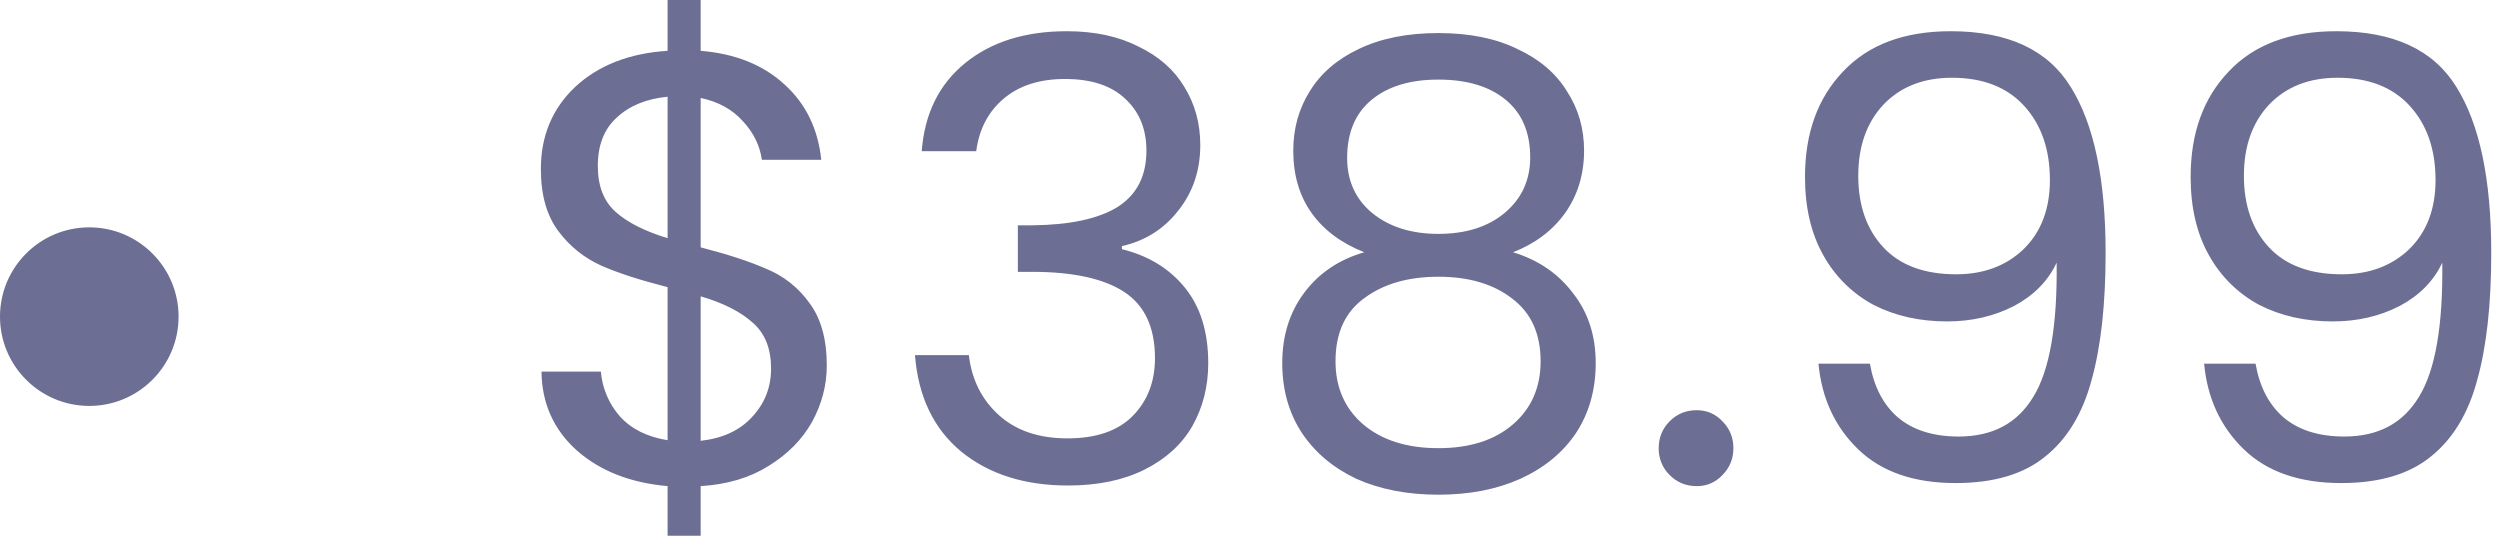
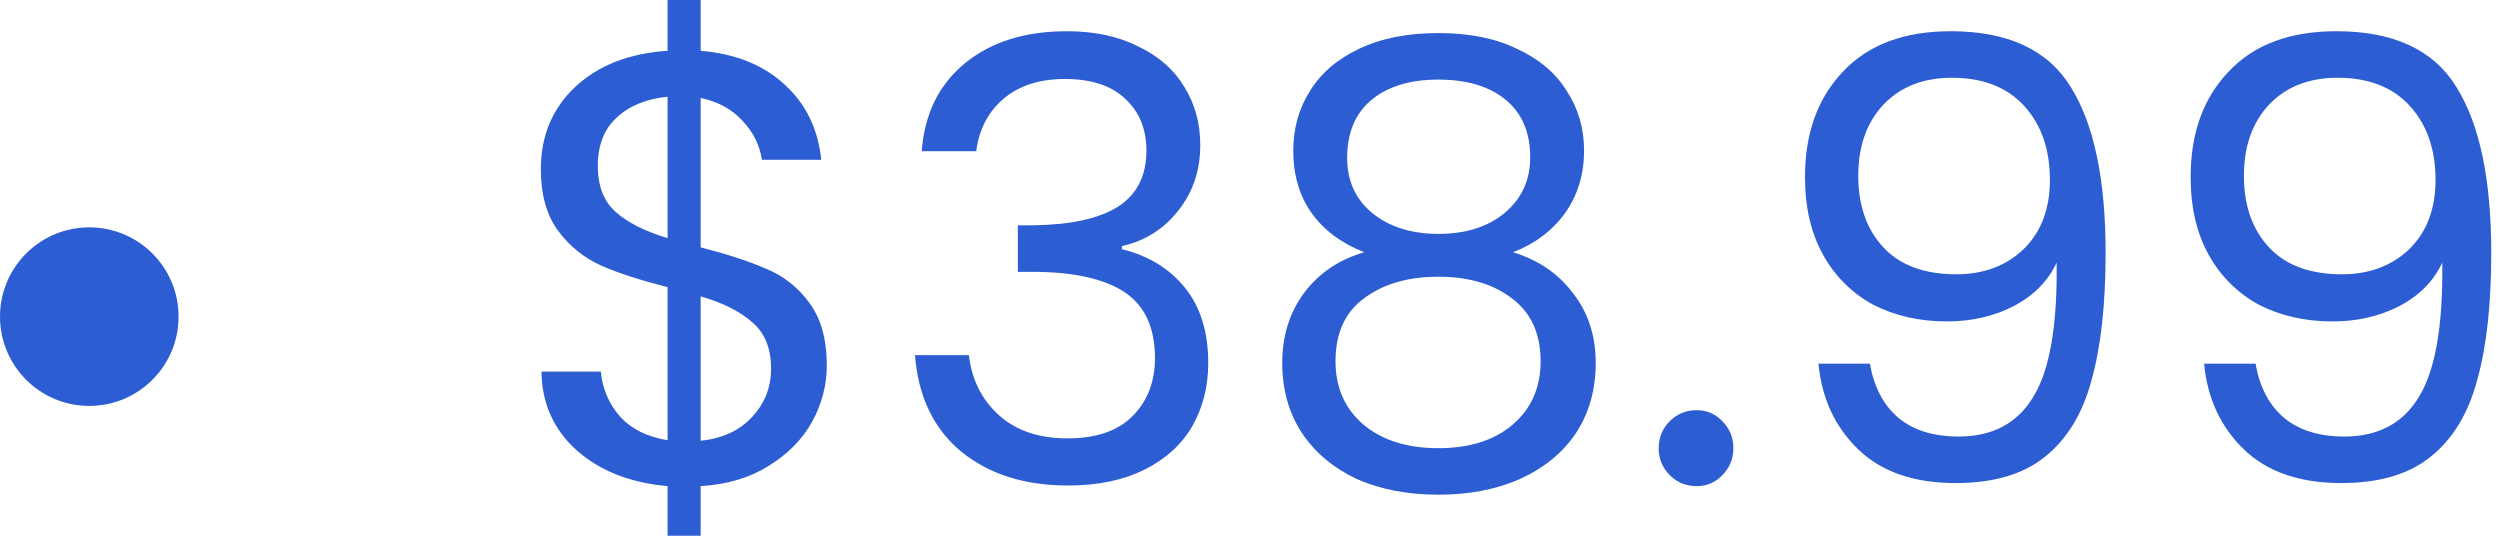
<svg xmlns="http://www.w3.org/2000/svg" width="98" height="21" fill="none" viewBox="0 0 98 21">
-   <path fill="#6c6e93" d="M32.41 14.328c0 .768-.192 1.504-.576 2.208-.384.688-.952 1.264-1.704 1.728-.736.464-1.624.728-2.664.792V21H26.17v-1.944c-1.456-.128-2.64-.592-3.552-1.392-.912-.816-1.376-1.848-1.392-3.096h2.328a3.04 3.04 0 0 0 .744 1.752c.448.496 1.072.808 1.872.936v-6c-1.072-.272-1.936-.552-2.592-.84a4.24 4.24 0 0 1-1.68-1.344c-.464-.608-.696-1.424-.696-2.448 0-1.296.448-2.368 1.344-3.216.912-.848 2.12-1.32 3.624-1.416V0h1.296v1.992c1.36.112 2.456.552 3.288 1.32.832.752 1.312 1.736 1.44 2.952h-2.328c-.08-.56-.328-1.064-.744-1.512-.416-.464-.968-.768-1.656-.912v5.856c1.056.272 1.912.552 2.568.84a3.855 3.855 0 0 1 1.68 1.32c.464.608.696 1.432.696 2.472Zm-8.976-7.824c0 .784.232 1.384.696 1.8.464.416 1.144.76 2.04 1.032V3.792c-.832.08-1.496.352-1.992.816-.496.448-.744 1.08-.744 1.896Zm4.032 10.776c.864-.096 1.536-.408 2.016-.936.496-.528.744-1.16.744-1.896 0-.784-.24-1.384-.72-1.8-.48-.432-1.16-.776-2.04-1.032v5.664Zm8.665-11.352c.112-1.472.68-2.624 1.704-3.456 1.024-.832 2.352-1.248 3.984-1.248 1.088 0 2.024.2 2.808.6.8.384 1.4.912 1.8 1.584.416.672.624 1.432.624 2.28 0 .992-.288 1.848-.864 2.568-.56.72-1.296 1.184-2.208 1.392v.12c1.04.256 1.864.76 2.472 1.512.608.752.912 1.736.912 2.952 0 .912-.208 1.736-.624 2.472-.416.72-1.04 1.288-1.872 1.704-.832.416-1.832.624-3 .624-1.696 0-3.088-.44-4.176-1.32-1.088-.896-1.696-2.16-1.824-3.792h2.112c.112.96.504 1.744 1.176 2.352.672.608 1.568.912 2.688.912s1.968-.288 2.544-.864c.592-.592.888-1.352.888-2.28 0-1.2-.4-2.064-1.2-2.592-.8-.528-2.008-.792-3.624-.792H39.9V8.832h.576c1.472-.016 2.584-.256 3.336-.72.752-.48 1.128-1.216 1.128-2.208 0-.848-.28-1.528-.84-2.04-.544-.512-1.328-.768-2.352-.768-.992 0-1.792.256-2.4.768-.608.512-.968 1.2-1.08 2.064h-2.136Zm17.349 3.96c-.896-.352-1.584-.864-2.064-1.536s-.72-1.488-.72-2.448c0-.864.216-1.64.648-2.328.432-.704 1.072-1.256 1.92-1.656.864-.416 1.904-.624 3.12-.624 1.216 0 2.248.208 3.096.624.864.4 1.512.952 1.944 1.656.448.688.672 1.464.672 2.328 0 .928-.248 1.744-.744 2.448-.496.688-1.176 1.2-2.04 1.536.992.304 1.776.84 2.352 1.608.592.752.888 1.664.888 2.736 0 1.04-.256 1.952-.768 2.736-.512.768-1.24 1.368-2.184 1.8-.928.416-2 .624-3.216.624-1.216 0-2.288-.208-3.216-.624-.912-.432-1.624-1.032-2.136-1.8-.512-.784-.768-1.696-.768-2.736 0-1.072.288-1.992.864-2.76.576-.768 1.36-1.296 2.352-1.584Zm6.504-3.72c0-.976-.32-1.728-.96-2.256-.64-.528-1.52-.792-2.64-.792-1.104 0-1.976.264-2.616.792-.64.528-.96 1.288-.96 2.28 0 .896.328 1.616.984 2.16.672.544 1.536.816 2.592.816 1.072 0 1.936-.272 2.592-.816.672-.56 1.008-1.288 1.008-2.184Zm-3.6 4.68c-1.184 0-2.152.28-2.904.84-.752.544-1.128 1.368-1.128 2.472 0 1.024.36 1.848 1.08 2.472.736.624 1.72.936 2.952.936s2.208-.312 2.928-.936c.72-.624 1.08-1.448 1.08-2.472 0-1.072-.368-1.888-1.104-2.448-.736-.576-1.704-.864-2.904-.864Zm10.125 8.208c-.416 0-.768-.144-1.056-.432a1.436 1.436 0 0 1-.432-1.056c0-.416.144-.768.432-1.056.288-.288.64-.432 1.056-.432.4 0 .736.144 1.008.432.288.288.432.64.432 1.056 0 .416-.144.768-.432 1.056a1.331 1.331 0 0 1-1.008.432Zm6.791-4.8c.16.912.528 1.616 1.104 2.112.592.496 1.384.744 2.376.744 1.328 0 2.304-.52 2.928-1.56.64-1.04.944-2.792.912-5.256-.336.72-.896 1.288-1.68 1.704-.784.4-1.656.6-2.616.6-1.072 0-2.032-.216-2.88-.648a4.895 4.895 0 0 1-1.968-1.944c-.48-.848-.72-1.872-.72-3.072 0-1.712.496-3.088 1.488-4.128.992-1.056 2.4-1.584 4.224-1.584 2.24 0 3.808.728 4.704 2.184.912 1.456 1.368 3.624 1.368 6.504 0 2.016-.184 3.68-.552 4.992-.352 1.312-.96 2.312-1.824 3-.848.688-2.016 1.032-3.504 1.032-1.632 0-2.904-.44-3.816-1.32-.912-.88-1.432-2-1.56-3.36H73.3Zm3.384-3.504c1.072 0 1.952-.328 2.64-.984.688-.672 1.032-1.576 1.032-2.712 0-1.2-.336-2.168-1.008-2.904-.672-.736-1.616-1.104-2.832-1.104-1.12 0-2.016.352-2.688 1.056-.656.704-.984 1.632-.984 2.784 0 1.168.328 2.104.984 2.808.656.704 1.608 1.056 2.856 1.056Zm11.733 3.504c.16.912.528 1.616 1.104 2.112.592.496 1.384.744 2.376.744 1.328 0 2.304-.52 2.928-1.56.64-1.04.944-2.792.912-5.256-.336.72-.896 1.288-1.68 1.704-.784.4-1.656.6-2.616.6-1.072 0-2.032-.216-2.88-.648a4.895 4.895 0 0 1-1.968-1.944c-.48-.848-.72-1.872-.72-3.072 0-1.712.496-3.088 1.488-4.128.992-1.056 2.4-1.584 4.224-1.584 2.24 0 3.808.728 4.704 2.184.912 1.456 1.368 3.624 1.368 6.504 0 2.016-.184 3.68-.552 4.992-.352 1.312-.96 2.312-1.824 3-.848.688-2.016 1.032-3.504 1.032-1.632 0-2.904-.44-3.816-1.32-.912-.88-1.432-2-1.56-3.36h2.016Zm3.384-3.504c1.072 0 1.952-.328 2.64-.984.688-.672 1.032-1.576 1.032-2.712 0-1.2-.336-2.168-1.008-2.904-.672-.736-1.616-1.104-2.832-1.104-1.12 0-2.016.352-2.688 1.056-.656.704-.984 1.632-.984 2.784 0 1.168.328 2.104.984 2.808.656.704 1.608 1.056 2.856 1.056ZM7 12.412a3.5 3.5 0 1 1-7 0 3.5 3.5 0 0 1 7 0Z" />
+   <path fill="#2d5dd2" d="M32.41 14.328c0 .768-.192 1.504-.576 2.208-.384.688-.952 1.264-1.704 1.728-.736.464-1.624.728-2.664.792V21H26.17v-1.944c-1.456-.128-2.64-.592-3.552-1.392-.912-.816-1.376-1.848-1.392-3.096h2.328a3.04 3.04 0 0 0 .744 1.752c.448.496 1.072.808 1.872.936v-6c-1.072-.272-1.936-.552-2.592-.84a4.24 4.24 0 0 1-1.68-1.344c-.464-.608-.696-1.424-.696-2.448 0-1.296.448-2.368 1.344-3.216.912-.848 2.12-1.32 3.624-1.416V0h1.296v1.992c1.36.112 2.456.552 3.288 1.32.832.752 1.312 1.736 1.44 2.952h-2.328c-.08-.56-.328-1.064-.744-1.512-.416-.464-.968-.768-1.656-.912v5.856c1.056.272 1.912.552 2.568.84a3.855 3.855 0 0 1 1.68 1.32c.464.608.696 1.432.696 2.472Zm-8.976-7.824c0 .784.232 1.384.696 1.8.464.416 1.144.76 2.04 1.032V3.792c-.832.08-1.496.352-1.992.816-.496.448-.744 1.08-.744 1.896Zm4.032 10.776c.864-.096 1.536-.408 2.016-.936.496-.528.744-1.16.744-1.896 0-.784-.24-1.384-.72-1.8-.48-.432-1.16-.776-2.04-1.032v5.664Zm8.665-11.352c.112-1.472.68-2.624 1.704-3.456 1.024-.832 2.352-1.248 3.984-1.248 1.088 0 2.024.2 2.808.6.8.384 1.4.912 1.8 1.584.416.672.624 1.432.624 2.28 0 .992-.288 1.848-.864 2.568-.56.72-1.296 1.184-2.208 1.392v.12c1.04.256 1.864.76 2.472 1.512.608.752.912 1.736.912 2.952 0 .912-.208 1.736-.624 2.472-.416.72-1.04 1.288-1.872 1.704-.832.416-1.832.624-3 .624-1.696 0-3.088-.44-4.176-1.32-1.088-.896-1.696-2.16-1.824-3.792h2.112c.112.96.504 1.744 1.176 2.352.672.608 1.568.912 2.688.912s1.968-.288 2.544-.864c.592-.592.888-1.352.888-2.28 0-1.2-.4-2.064-1.2-2.592-.8-.528-2.008-.792-3.624-.792H39.9V8.832h.576c1.472-.016 2.584-.256 3.336-.72.752-.48 1.128-1.216 1.128-2.208 0-.848-.28-1.528-.84-2.04-.544-.512-1.328-.768-2.352-.768-.992 0-1.792.256-2.4.768-.608.512-.968 1.2-1.08 2.064h-2.136Zm17.349 3.96c-.896-.352-1.584-.864-2.064-1.536s-.72-1.488-.72-2.448c0-.864.216-1.64.648-2.328.432-.704 1.072-1.256 1.92-1.656.864-.416 1.904-.624 3.12-.624 1.216 0 2.248.208 3.096.624.864.4 1.512.952 1.944 1.656.448.688.672 1.464.672 2.328 0 .928-.248 1.744-.744 2.448-.496.688-1.176 1.2-2.04 1.536.992.304 1.776.84 2.352 1.608.592.752.888 1.664.888 2.736 0 1.04-.256 1.952-.768 2.736-.512.768-1.24 1.368-2.184 1.8-.928.416-2 .624-3.216.624-1.216 0-2.288-.208-3.216-.624-.912-.432-1.624-1.032-2.136-1.8-.512-.784-.768-1.696-.768-2.736 0-1.072.288-1.992.864-2.76.576-.768 1.36-1.296 2.352-1.584Zm6.504-3.72c0-.976-.32-1.728-.96-2.256-.64-.528-1.52-.792-2.64-.792-1.104 0-1.976.264-2.616.792-.64.528-.96 1.288-.96 2.28 0 .896.328 1.616.984 2.16.672.544 1.536.816 2.592.816 1.072 0 1.936-.272 2.592-.816.672-.56 1.008-1.288 1.008-2.184Zm-3.6 4.68c-1.184 0-2.152.28-2.904.84-.752.544-1.128 1.368-1.128 2.472 0 1.024.36 1.848 1.08 2.472.736.624 1.72.936 2.952.936s2.208-.312 2.928-.936c.72-.624 1.08-1.448 1.08-2.472 0-1.072-.368-1.888-1.104-2.448-.736-.576-1.704-.864-2.904-.864Zm10.125 8.208c-.416 0-.768-.144-1.056-.432a1.436 1.436 0 0 1-.432-1.056c0-.416.144-.768.432-1.056.288-.288.64-.432 1.056-.432.4 0 .736.144 1.008.432.288.288.432.64.432 1.056 0 .416-.144.768-.432 1.056a1.331 1.331 0 0 1-1.008.432Zm6.791-4.8c.16.912.528 1.616 1.104 2.112.592.496 1.384.744 2.376.744 1.328 0 2.304-.52 2.928-1.56.64-1.04.944-2.792.912-5.256-.336.72-.896 1.288-1.68 1.704-.784.4-1.656.6-2.616.6-1.072 0-2.032-.216-2.88-.648a4.895 4.895 0 0 1-1.968-1.944c-.48-.848-.72-1.872-.72-3.072 0-1.712.496-3.088 1.488-4.128.992-1.056 2.4-1.584 4.224-1.584 2.24 0 3.808.728 4.704 2.184.912 1.456 1.368 3.624 1.368 6.504 0 2.016-.184 3.68-.552 4.992-.352 1.312-.96 2.312-1.824 3-.848.688-2.016 1.032-3.504 1.032-1.632 0-2.904-.44-3.816-1.32-.912-.88-1.432-2-1.56-3.36H73.3Zm3.384-3.504c1.072 0 1.952-.328 2.64-.984.688-.672 1.032-1.576 1.032-2.712 0-1.2-.336-2.168-1.008-2.904-.672-.736-1.616-1.104-2.832-1.104-1.12 0-2.016.352-2.688 1.056-.656.704-.984 1.632-.984 2.784 0 1.168.328 2.104.984 2.808.656.704 1.608 1.056 2.856 1.056Zm11.733 3.504c.16.912.528 1.616 1.104 2.112.592.496 1.384.744 2.376.744 1.328 0 2.304-.52 2.928-1.56.64-1.04.944-2.792.912-5.256-.336.72-.896 1.288-1.68 1.704-.784.4-1.656.6-2.616.6-1.072 0-2.032-.216-2.88-.648a4.895 4.895 0 0 1-1.968-1.944c-.48-.848-.72-1.872-.72-3.072 0-1.712.496-3.088 1.488-4.128.992-1.056 2.4-1.584 4.224-1.584 2.24 0 3.808.728 4.704 2.184.912 1.456 1.368 3.624 1.368 6.504 0 2.016-.184 3.68-.552 4.992-.352 1.312-.96 2.312-1.824 3-.848.688-2.016 1.032-3.504 1.032-1.632 0-2.904-.44-3.816-1.32-.912-.88-1.432-2-1.56-3.36h2.016Zm3.384-3.504c1.072 0 1.952-.328 2.64-.984.688-.672 1.032-1.576 1.032-2.712 0-1.2-.336-2.168-1.008-2.904-.672-.736-1.616-1.104-2.832-1.104-1.12 0-2.016.352-2.688 1.056-.656.704-.984 1.632-.984 2.784 0 1.168.328 2.104.984 2.808.656.704 1.608 1.056 2.856 1.056ZM7 12.412a3.5 3.5 0 1 1-7 0 3.5 3.5 0 0 1 7 0Z" />
</svg>
